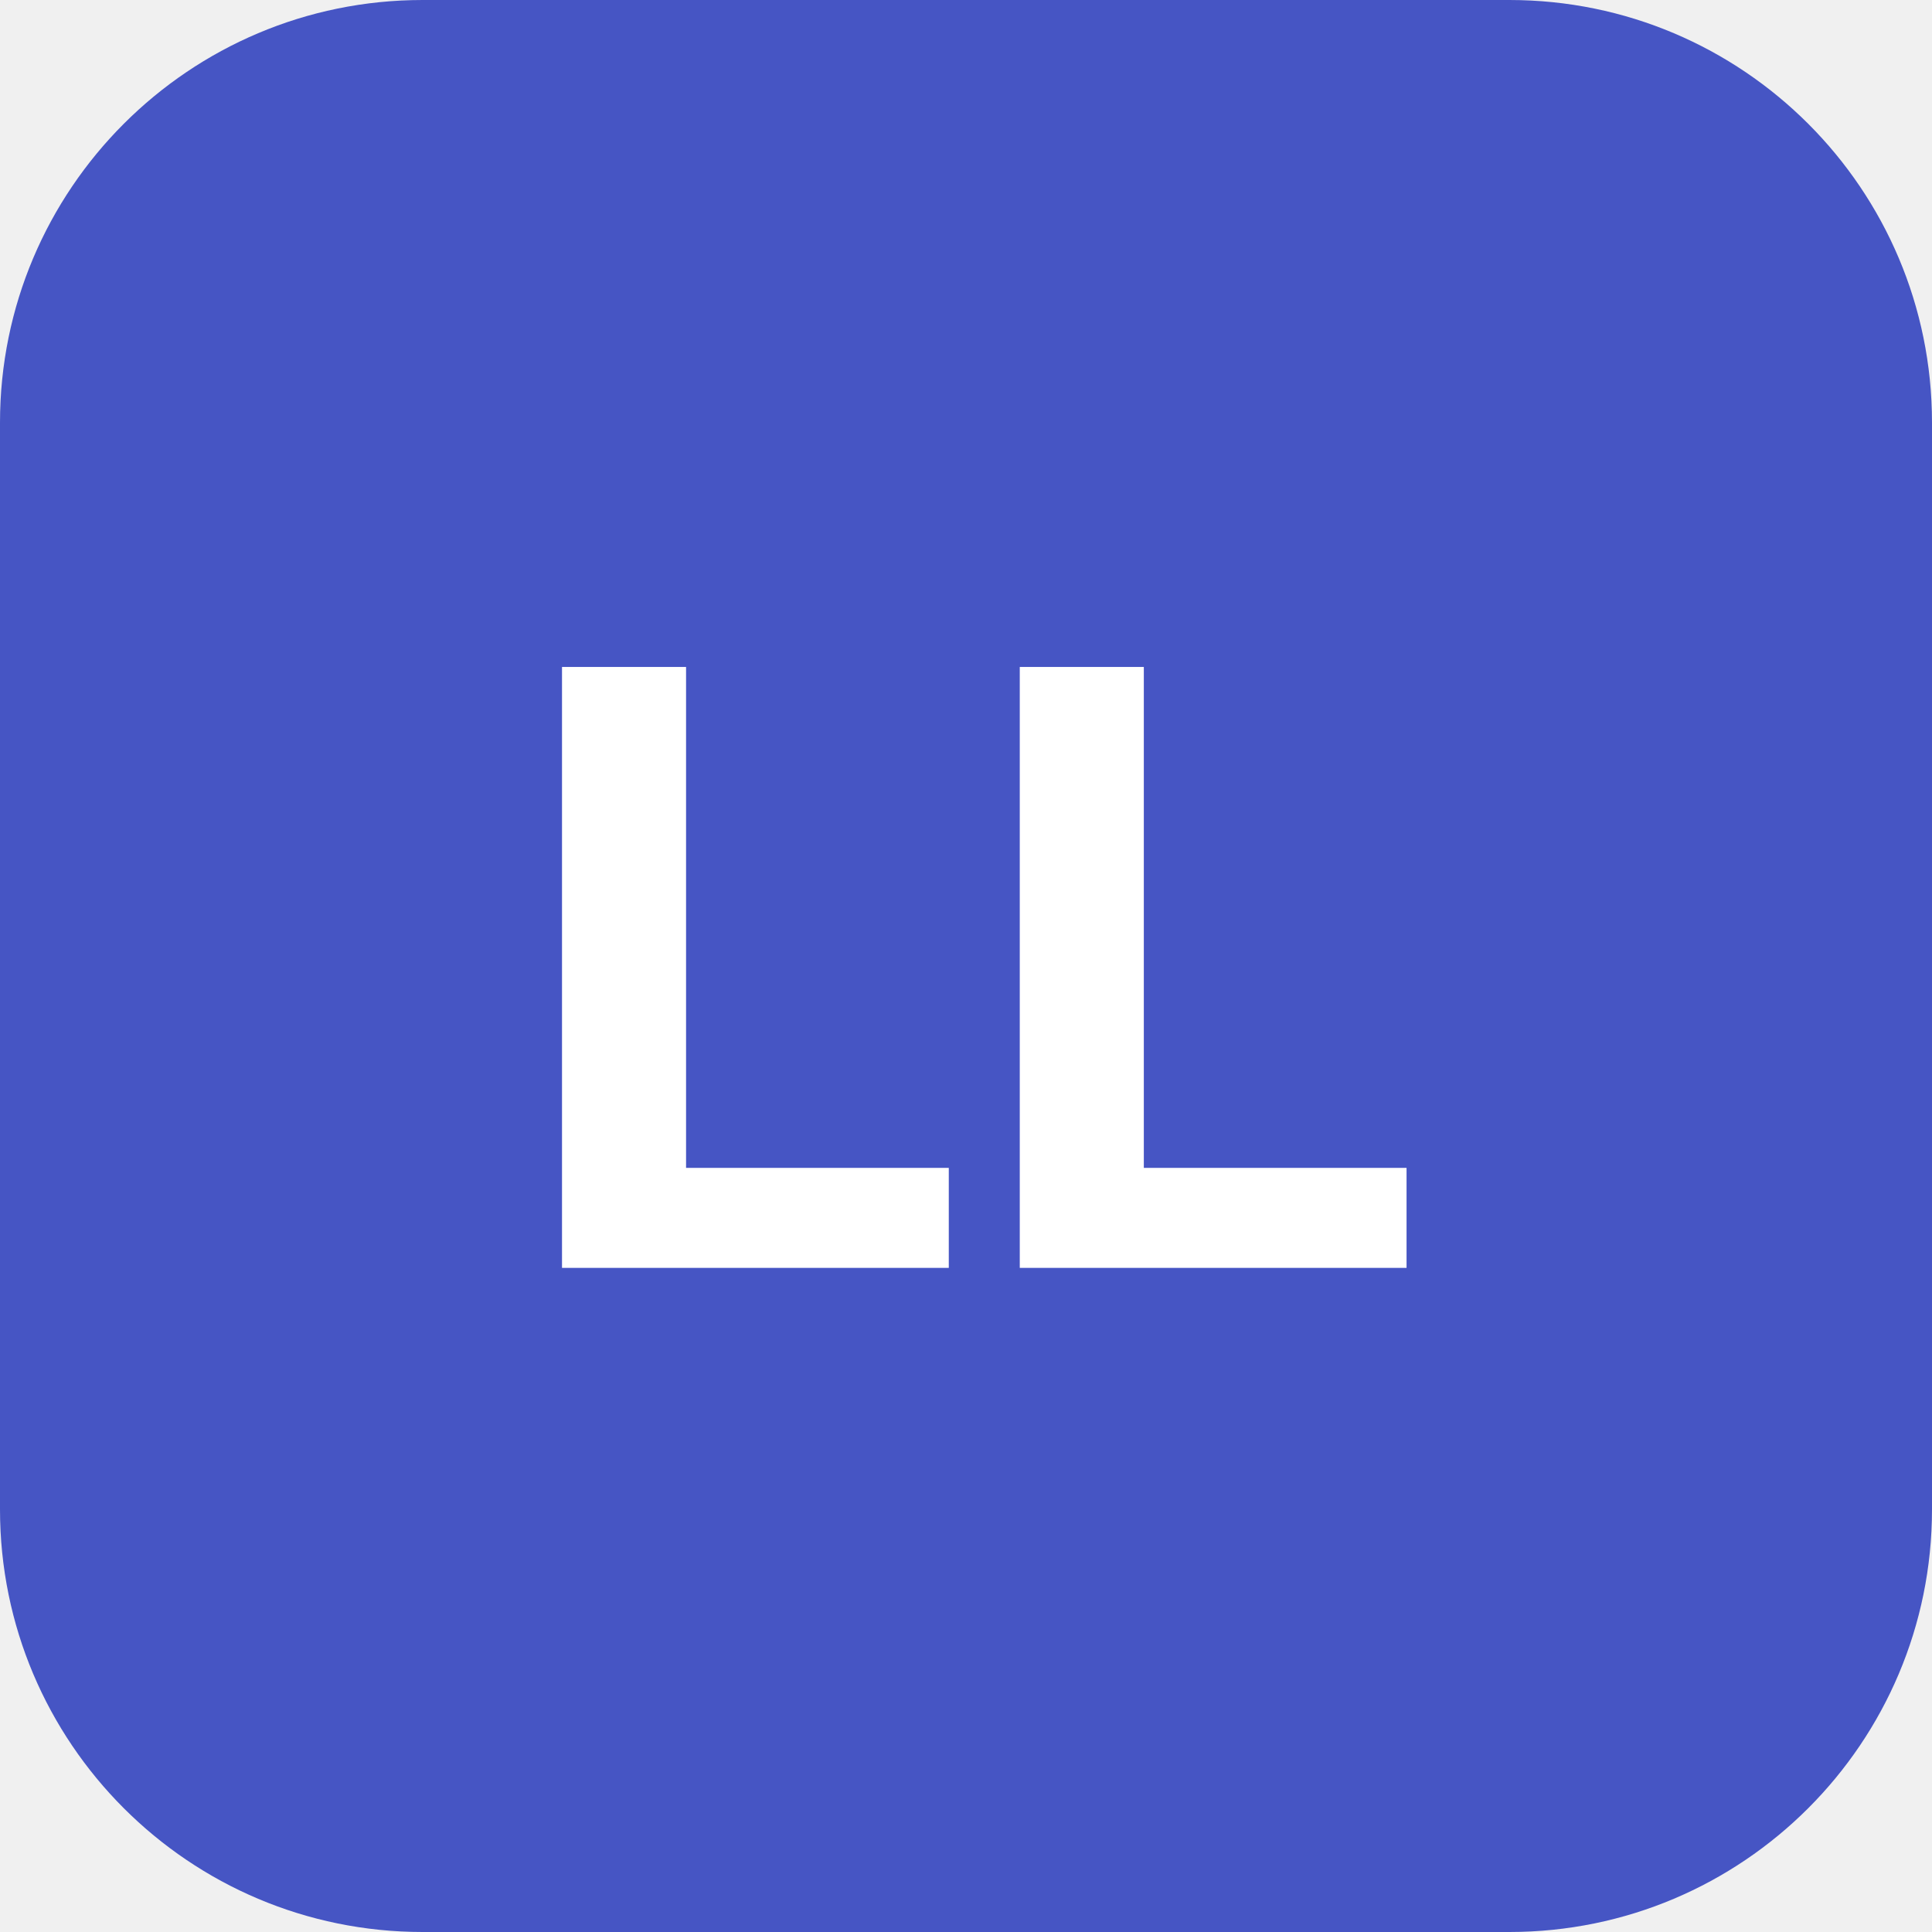
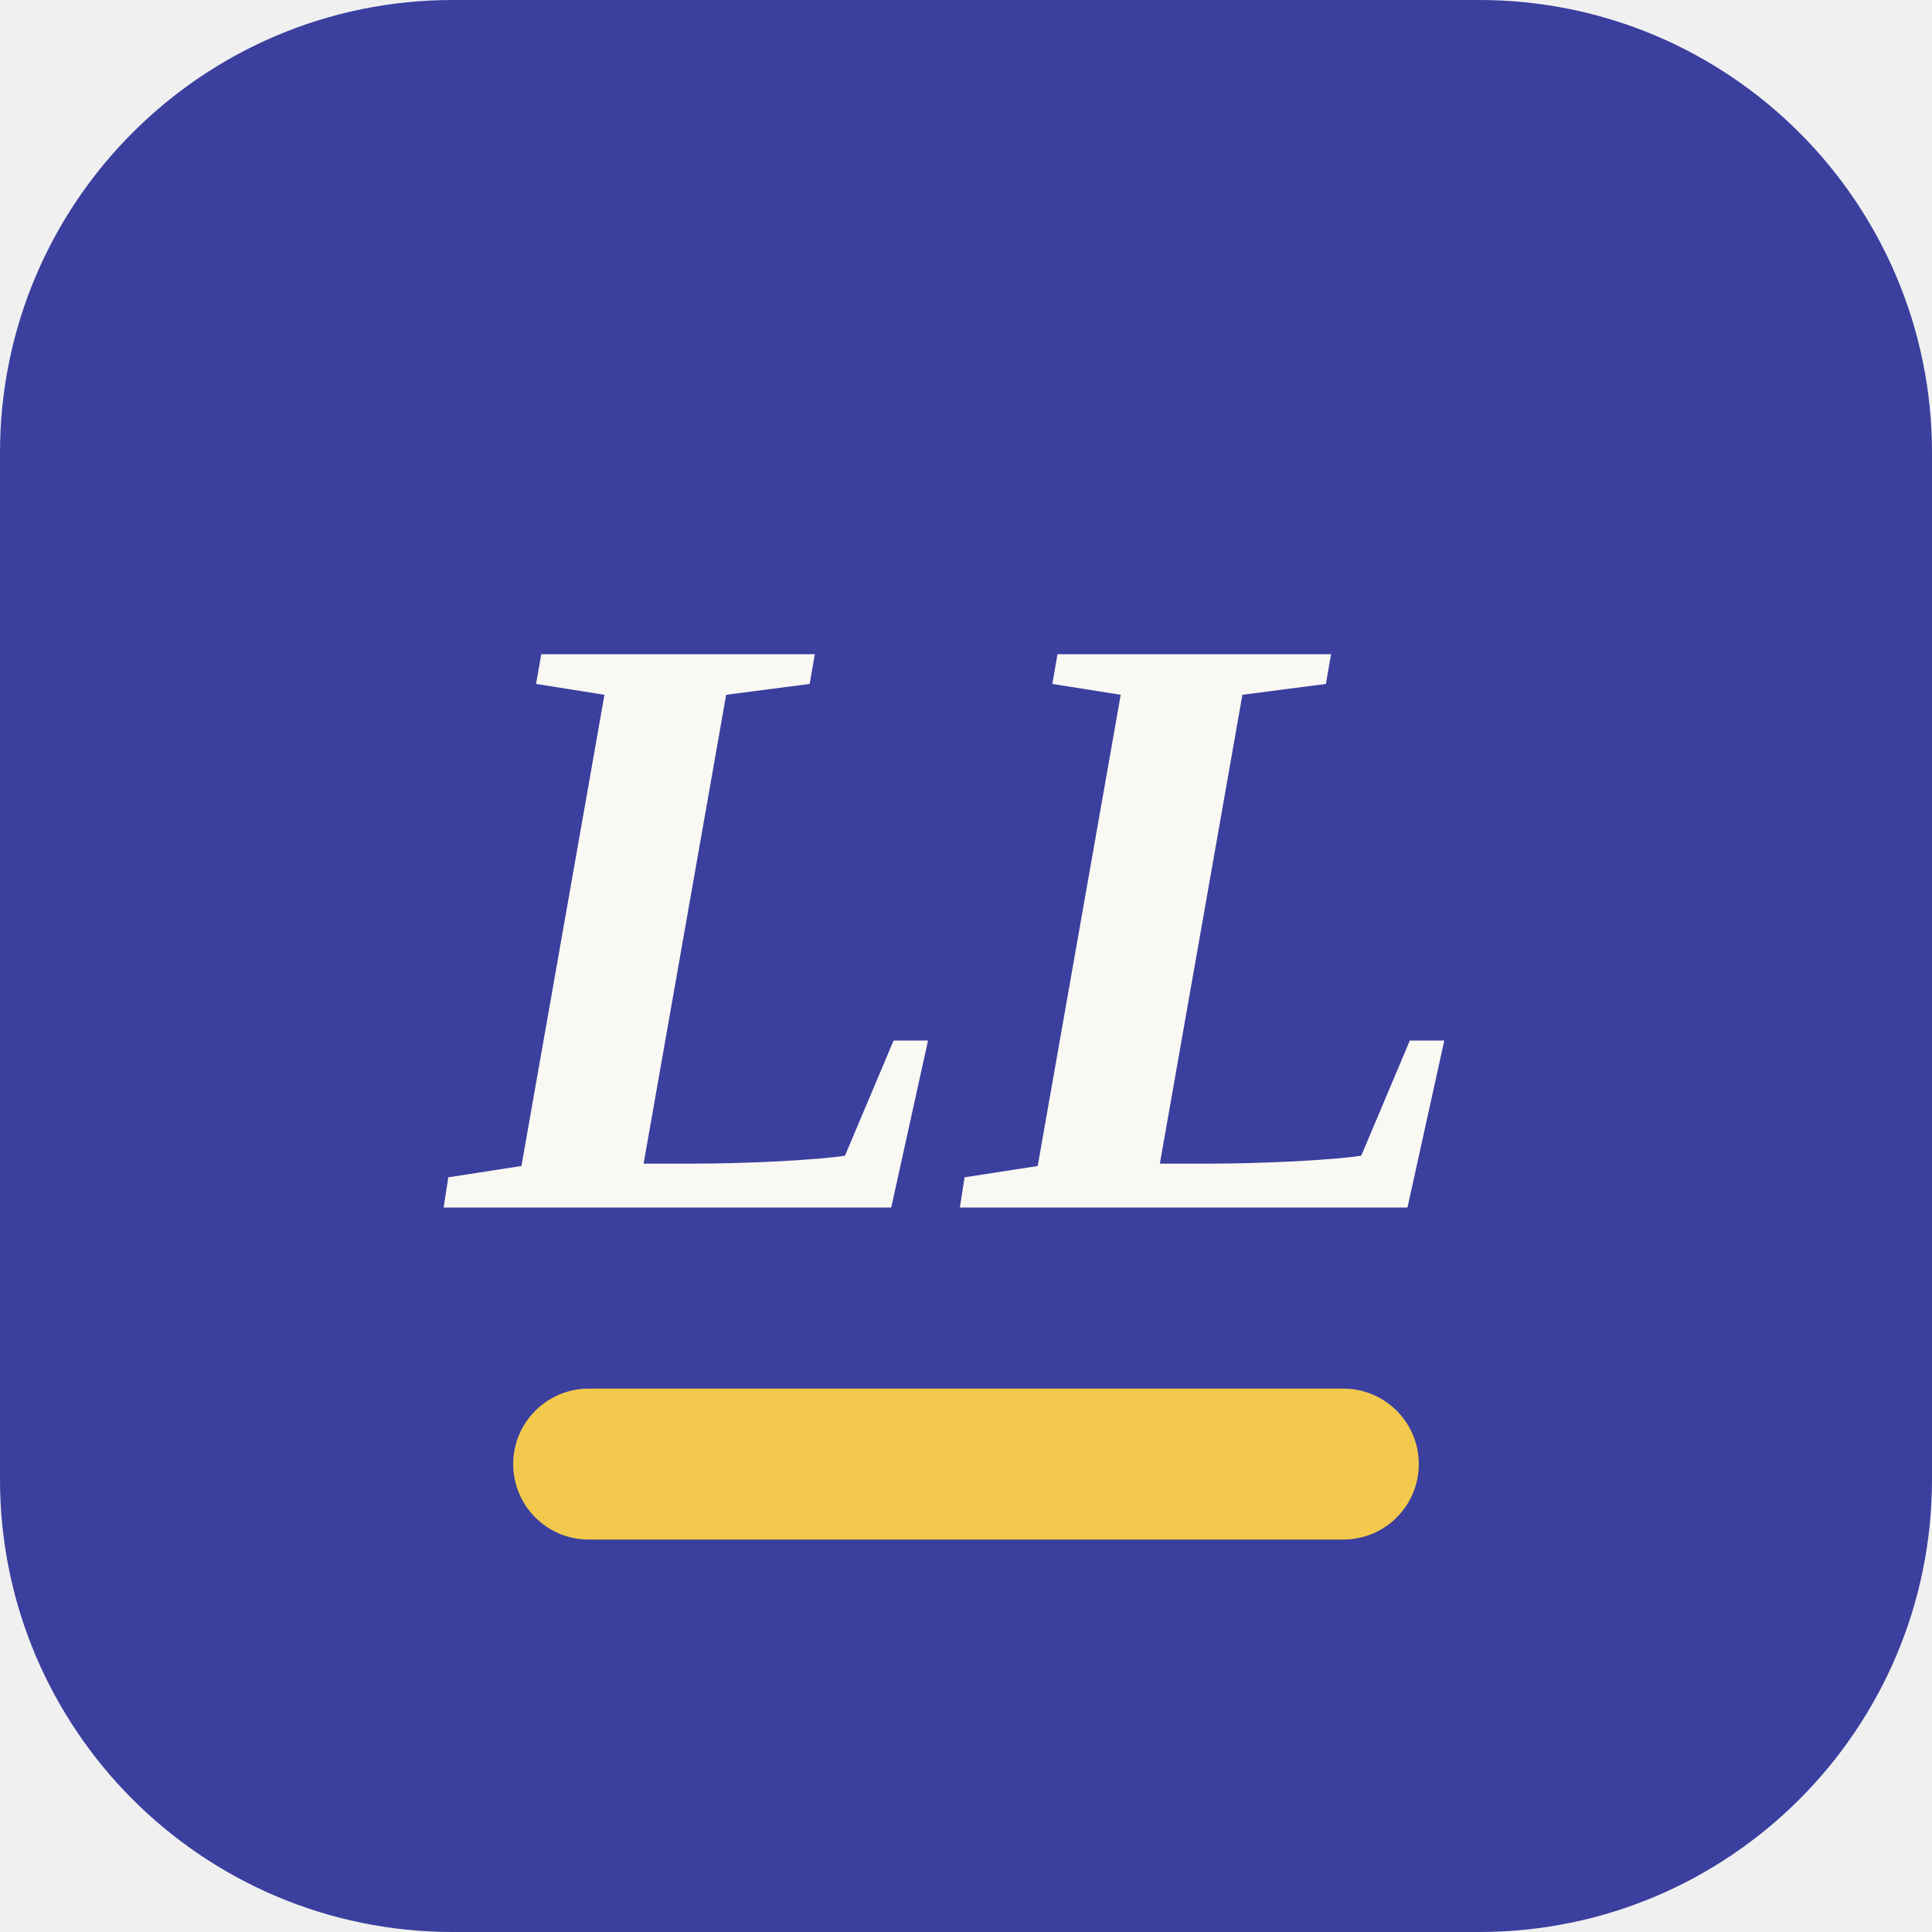
<svg xmlns="http://www.w3.org/2000/svg" viewBox="0 0 64 64">
-   <rect width="64" height="64" rx="14" fill="#4655c4" />
-   <text x="32" y="42" text-anchor="middle" font-family="Segoe UI, Roboto, Arial, sans-serif" font-size="28" font-weight="700" fill="#ffffff">LL</text>
+   <rect width="64" height="64" rx="15" fill="#3b3f9e" />
+   <text x="32" y="40" text-anchor="middle" font-family="Georgia, 'Times New Roman', serif" font-style="italic" font-size="28" font-weight="600" fill="#faf8f3">LL</text>
+   <rect x="17" y="46" width="30" height="5" rx="2.5" fill="#f2c94c" />
</svg>
